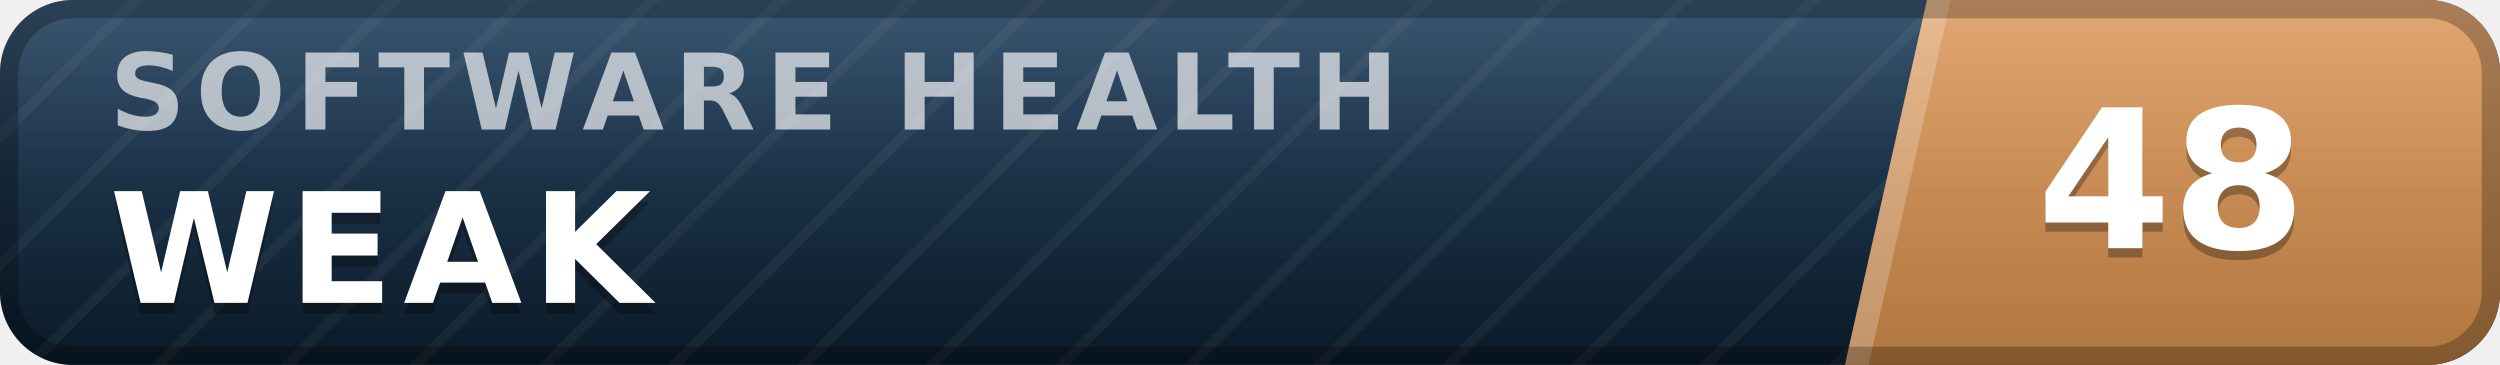
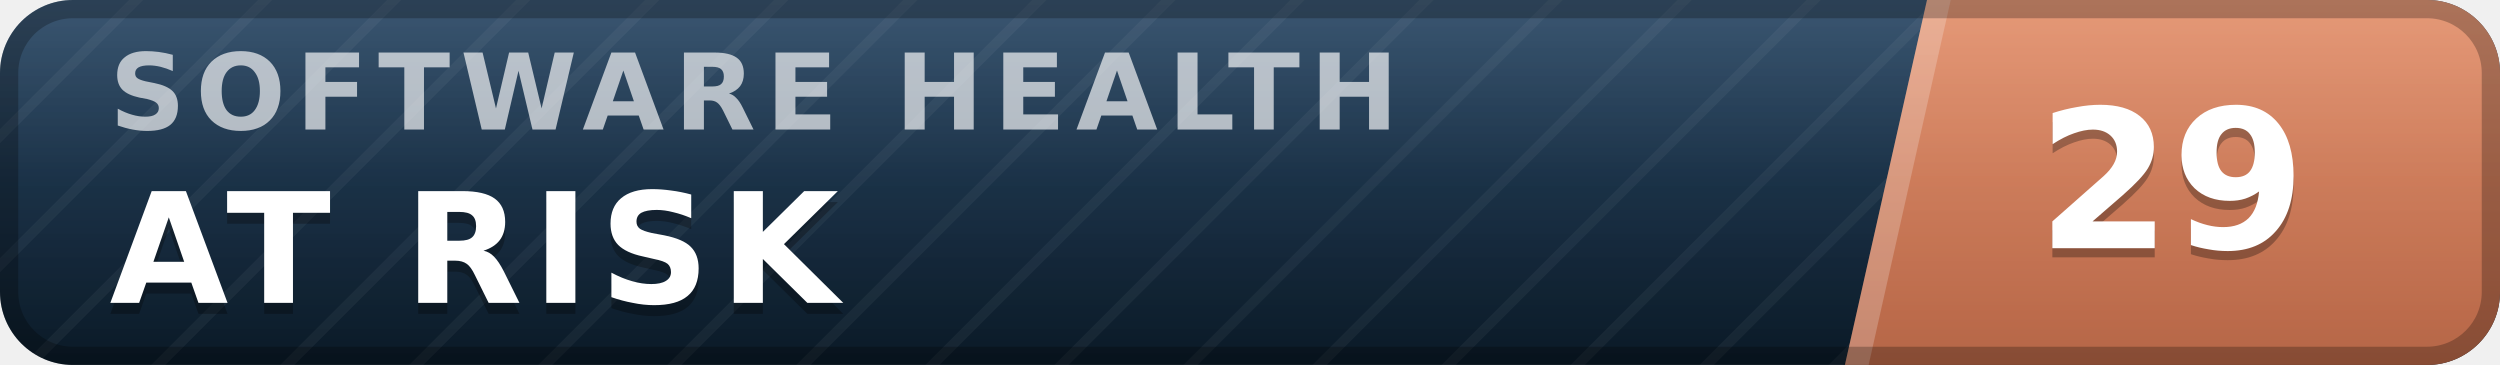
- <svg xmlns="http://www.w3.org/2000/svg" width="137" height="20" viewBox="0 0 137 20" role="img" aria-label="inspect.software software health index 48 of 100, weak" font-family="Verdana,DejaVu Sans,Geneva,sans-serif">
+ <svg xmlns="http://www.w3.org/2000/svg" width="137" height="20" viewBox="0 0 137 20" role="img" aria-label="inspect.software software health index 29 of 100, at risk" font-family="Verdana,DejaVu Sans,Geneva,sans-serif">
  <defs>
    <linearGradient id="plate" x1="0" y1="0" x2="0" y2="1">
      <stop offset="0" stop-color="#1d3d5c" />
      <stop offset="1" stop-color="#0a1926" />
    </linearGradient>
    <linearGradient id="endplate" x1="0" y1="0" x2="0" y2="1">
-       <stop offset="0" stop-color="#dd9a5e" />
-       <stop offset="1" stop-color="#b0763f" />
+       <stop offset="0" stop-color="#e18a64" />
+       <stop offset="1" stop-color="#b56546" />
    </linearGradient>
    <linearGradient id="gloss" x1="0" y1="0" x2="0" y2="1">
      <stop offset="0" stop-color="#fff" stop-opacity=".13" />
      <stop offset=".5" stop-color="#fff" stop-opacity=".03" />
      <stop offset="1" stop-color="#fff" stop-opacity="0" />
    </linearGradient>
    <pattern id="guilloche" width="5" height="5" patternUnits="userSpaceOnUse" patternTransform="rotate(45)">
      <line x1="0" y1="0" x2="0" y2="5" stroke="#fff" stroke-opacity=".045" stroke-width="1.1" />
    </pattern>
    <clipPath id="rounded">
      <rect width="137" height="20" rx="4" />
    </clipPath>
  </defs>
  <g clip-path="url(#rounded)">
    <rect width="137" height="20" fill="url(#plate)" />
    <rect width="137" height="20" fill="url(#guilloche)" />
    <polygon points="105.6,0 137,0 137,20 101.1,20" fill="url(#endplate)" />
    <polygon points="105.6,0 106.9,0 102.4,20 101.1,20" fill="#fff" fill-opacity=".22" />
    <text x="6.0" y="7.1" font-size="5.8" letter-spacing="0.55" fill="#fff" fill-opacity=".66" font-weight="bold" textLength="76.3" lengthAdjust="spacing">SOFTWARE HEALTH</text>
-     <text x="6.0" y="17.2" font-size="8.4" fill="#000" fill-opacity=".3" font-weight="bold" letter-spacing="0.55" textLength="30.3" lengthAdjust="spacing">WEAK</text>
-     <text x="6.0" y="16.6" font-size="8.4" fill="#fff" font-weight="bold" letter-spacing="0.55" textLength="30.3" lengthAdjust="spacing">WEAK</text>
-     <text x="119.0" y="14.1" font-size="10.6" fill="#000" fill-opacity=".3" font-weight="bold" text-anchor="middle">48</text>
-     <text x="119.0" y="13.6" font-size="10.6" fill="#fff" font-weight="bold" text-anchor="middle">48</text>
+     <text x="6.0" y="17.2" font-size="8.4" fill="#000" fill-opacity=".3" font-weight="bold" letter-spacing="0.55" textLength="43.3" lengthAdjust="spacing">AT RISK</text>
+     <text x="6.0" y="16.6" font-size="8.4" fill="#fff" font-weight="bold" letter-spacing="0.55" textLength="43.3" lengthAdjust="spacing">AT RISK</text>
+     <text x="119.0" y="14.1" font-size="10.6" fill="#000" fill-opacity=".3" font-weight="bold" text-anchor="middle">29</text>
+     <text x="119.0" y="13.6" font-size="10.6" fill="#fff" font-weight="bold" text-anchor="middle">29</text>
    <rect width="137" height="20" fill="url(#gloss)" />
  </g>
  <rect x=".5" y=".5" width="136" height="19" rx="3.5" fill="none" stroke="#000" stroke-opacity=".25" />
</svg>
